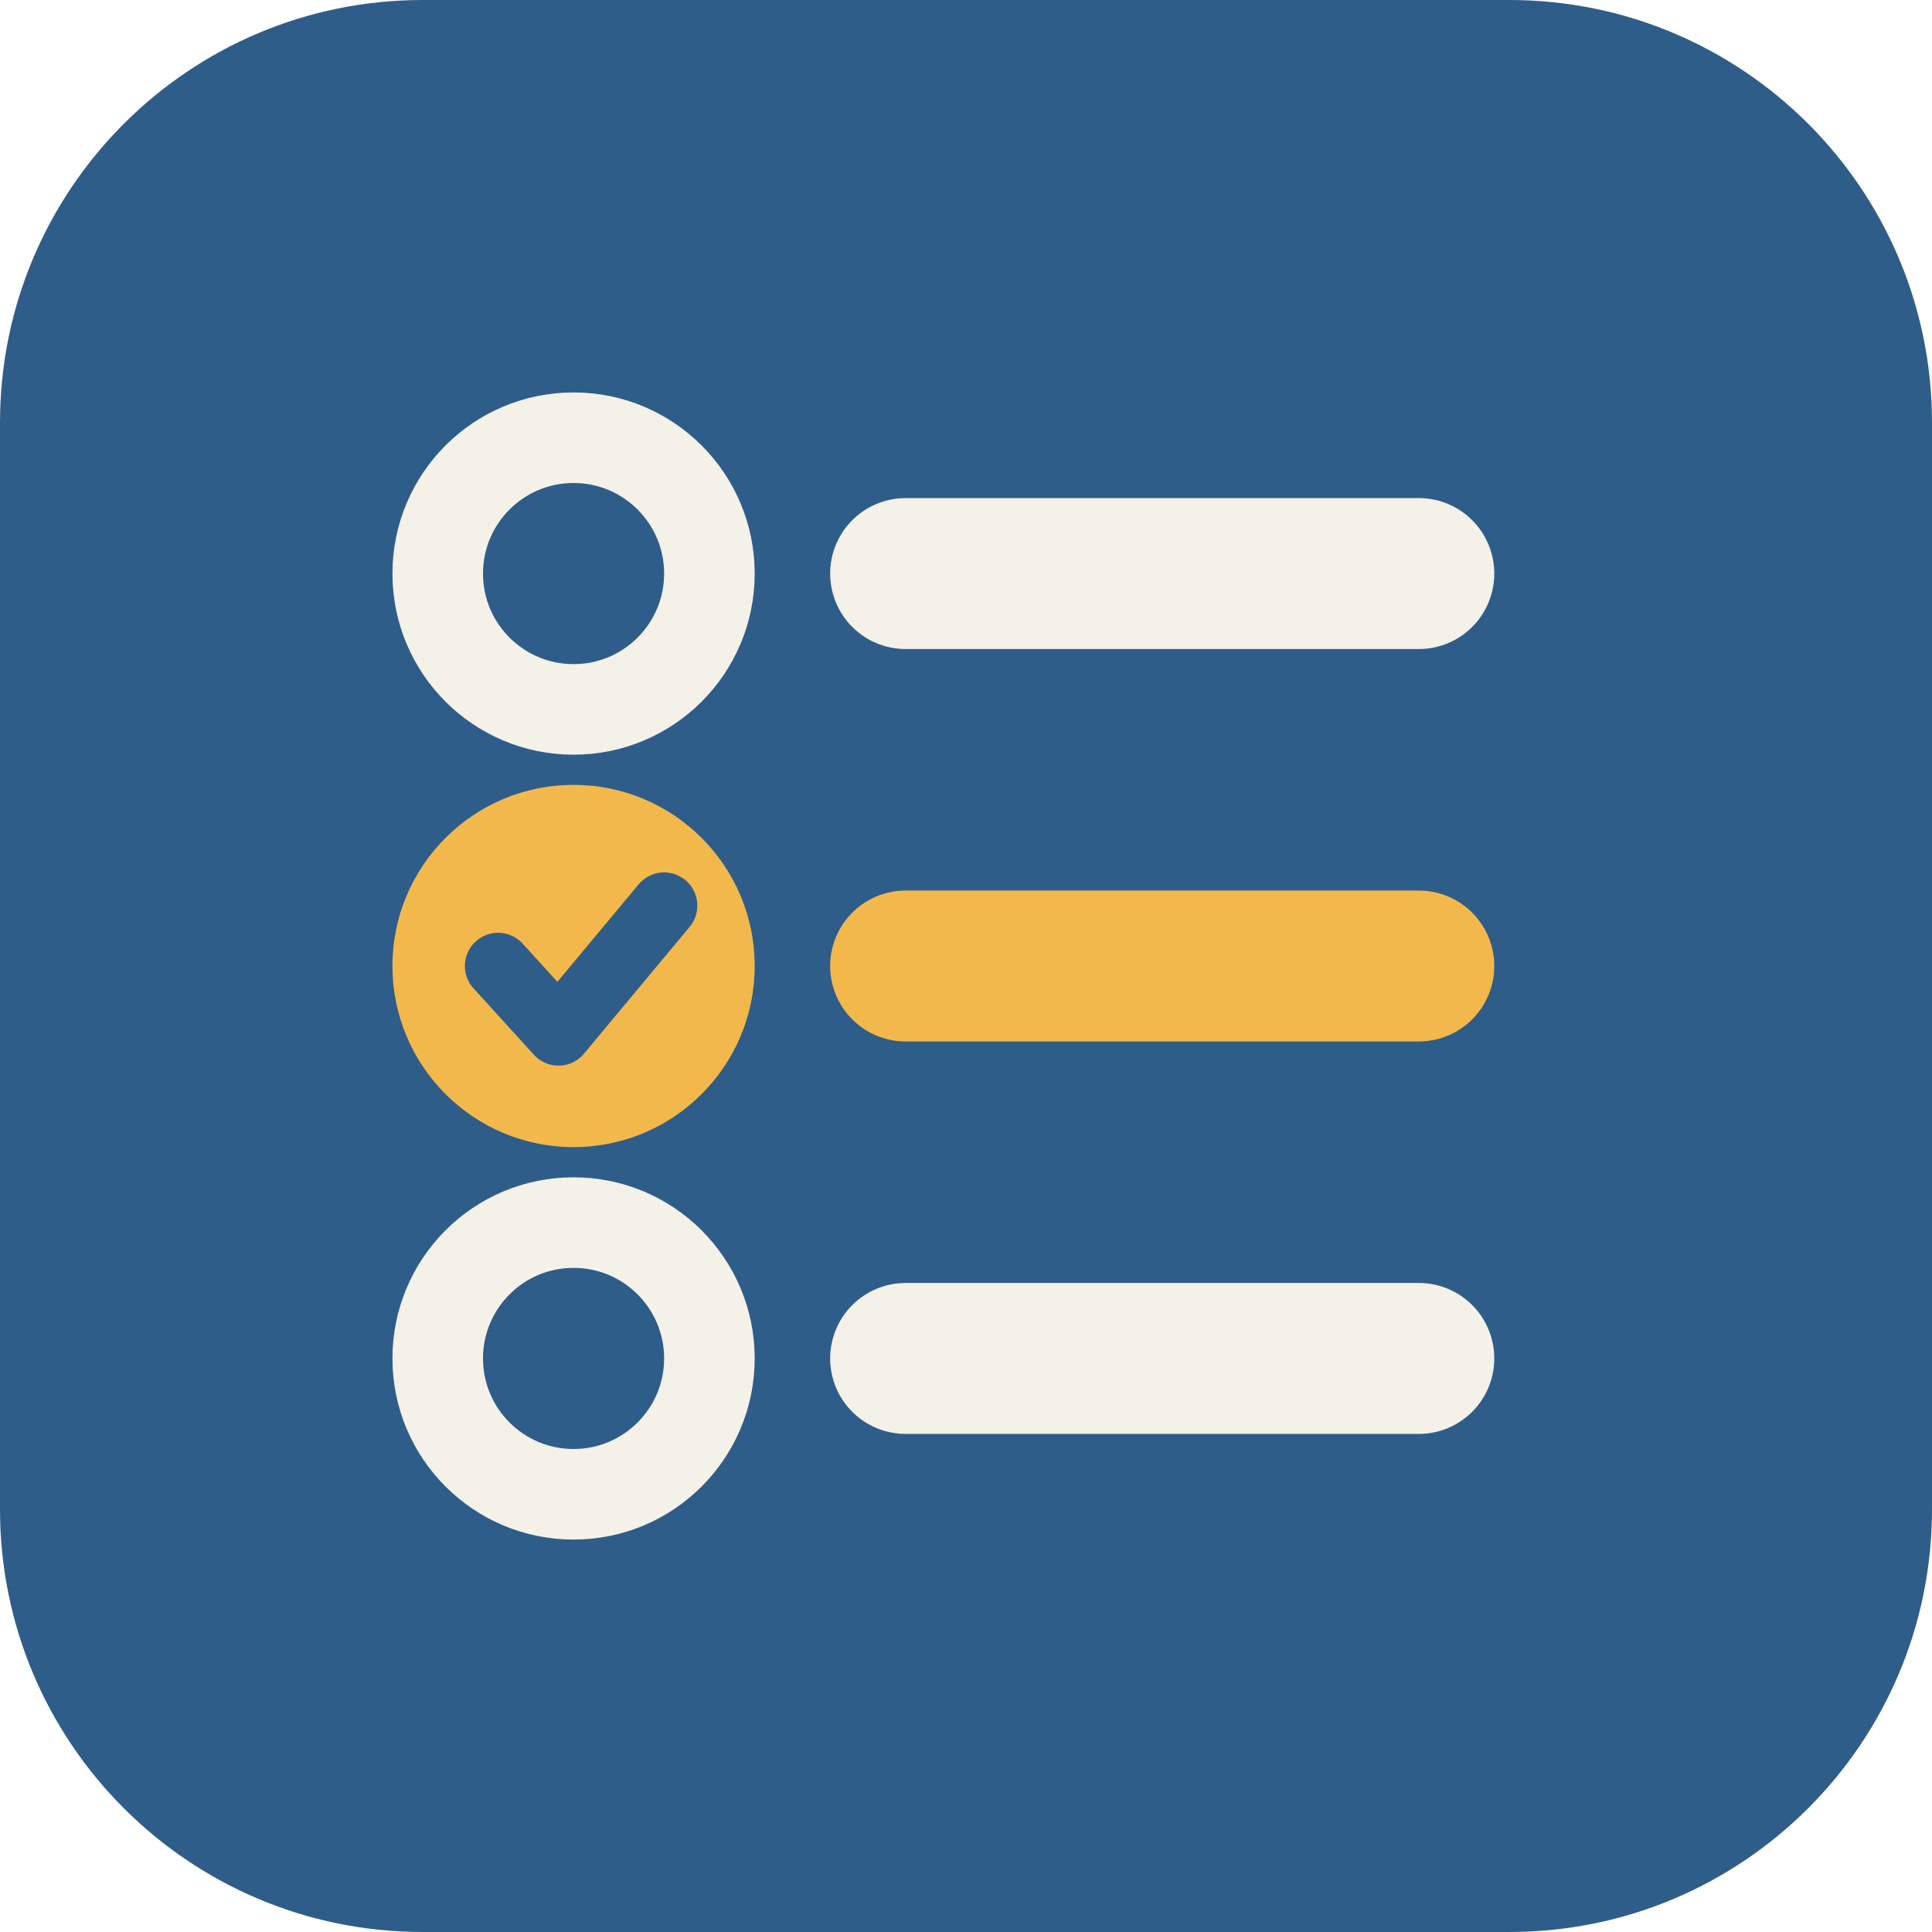
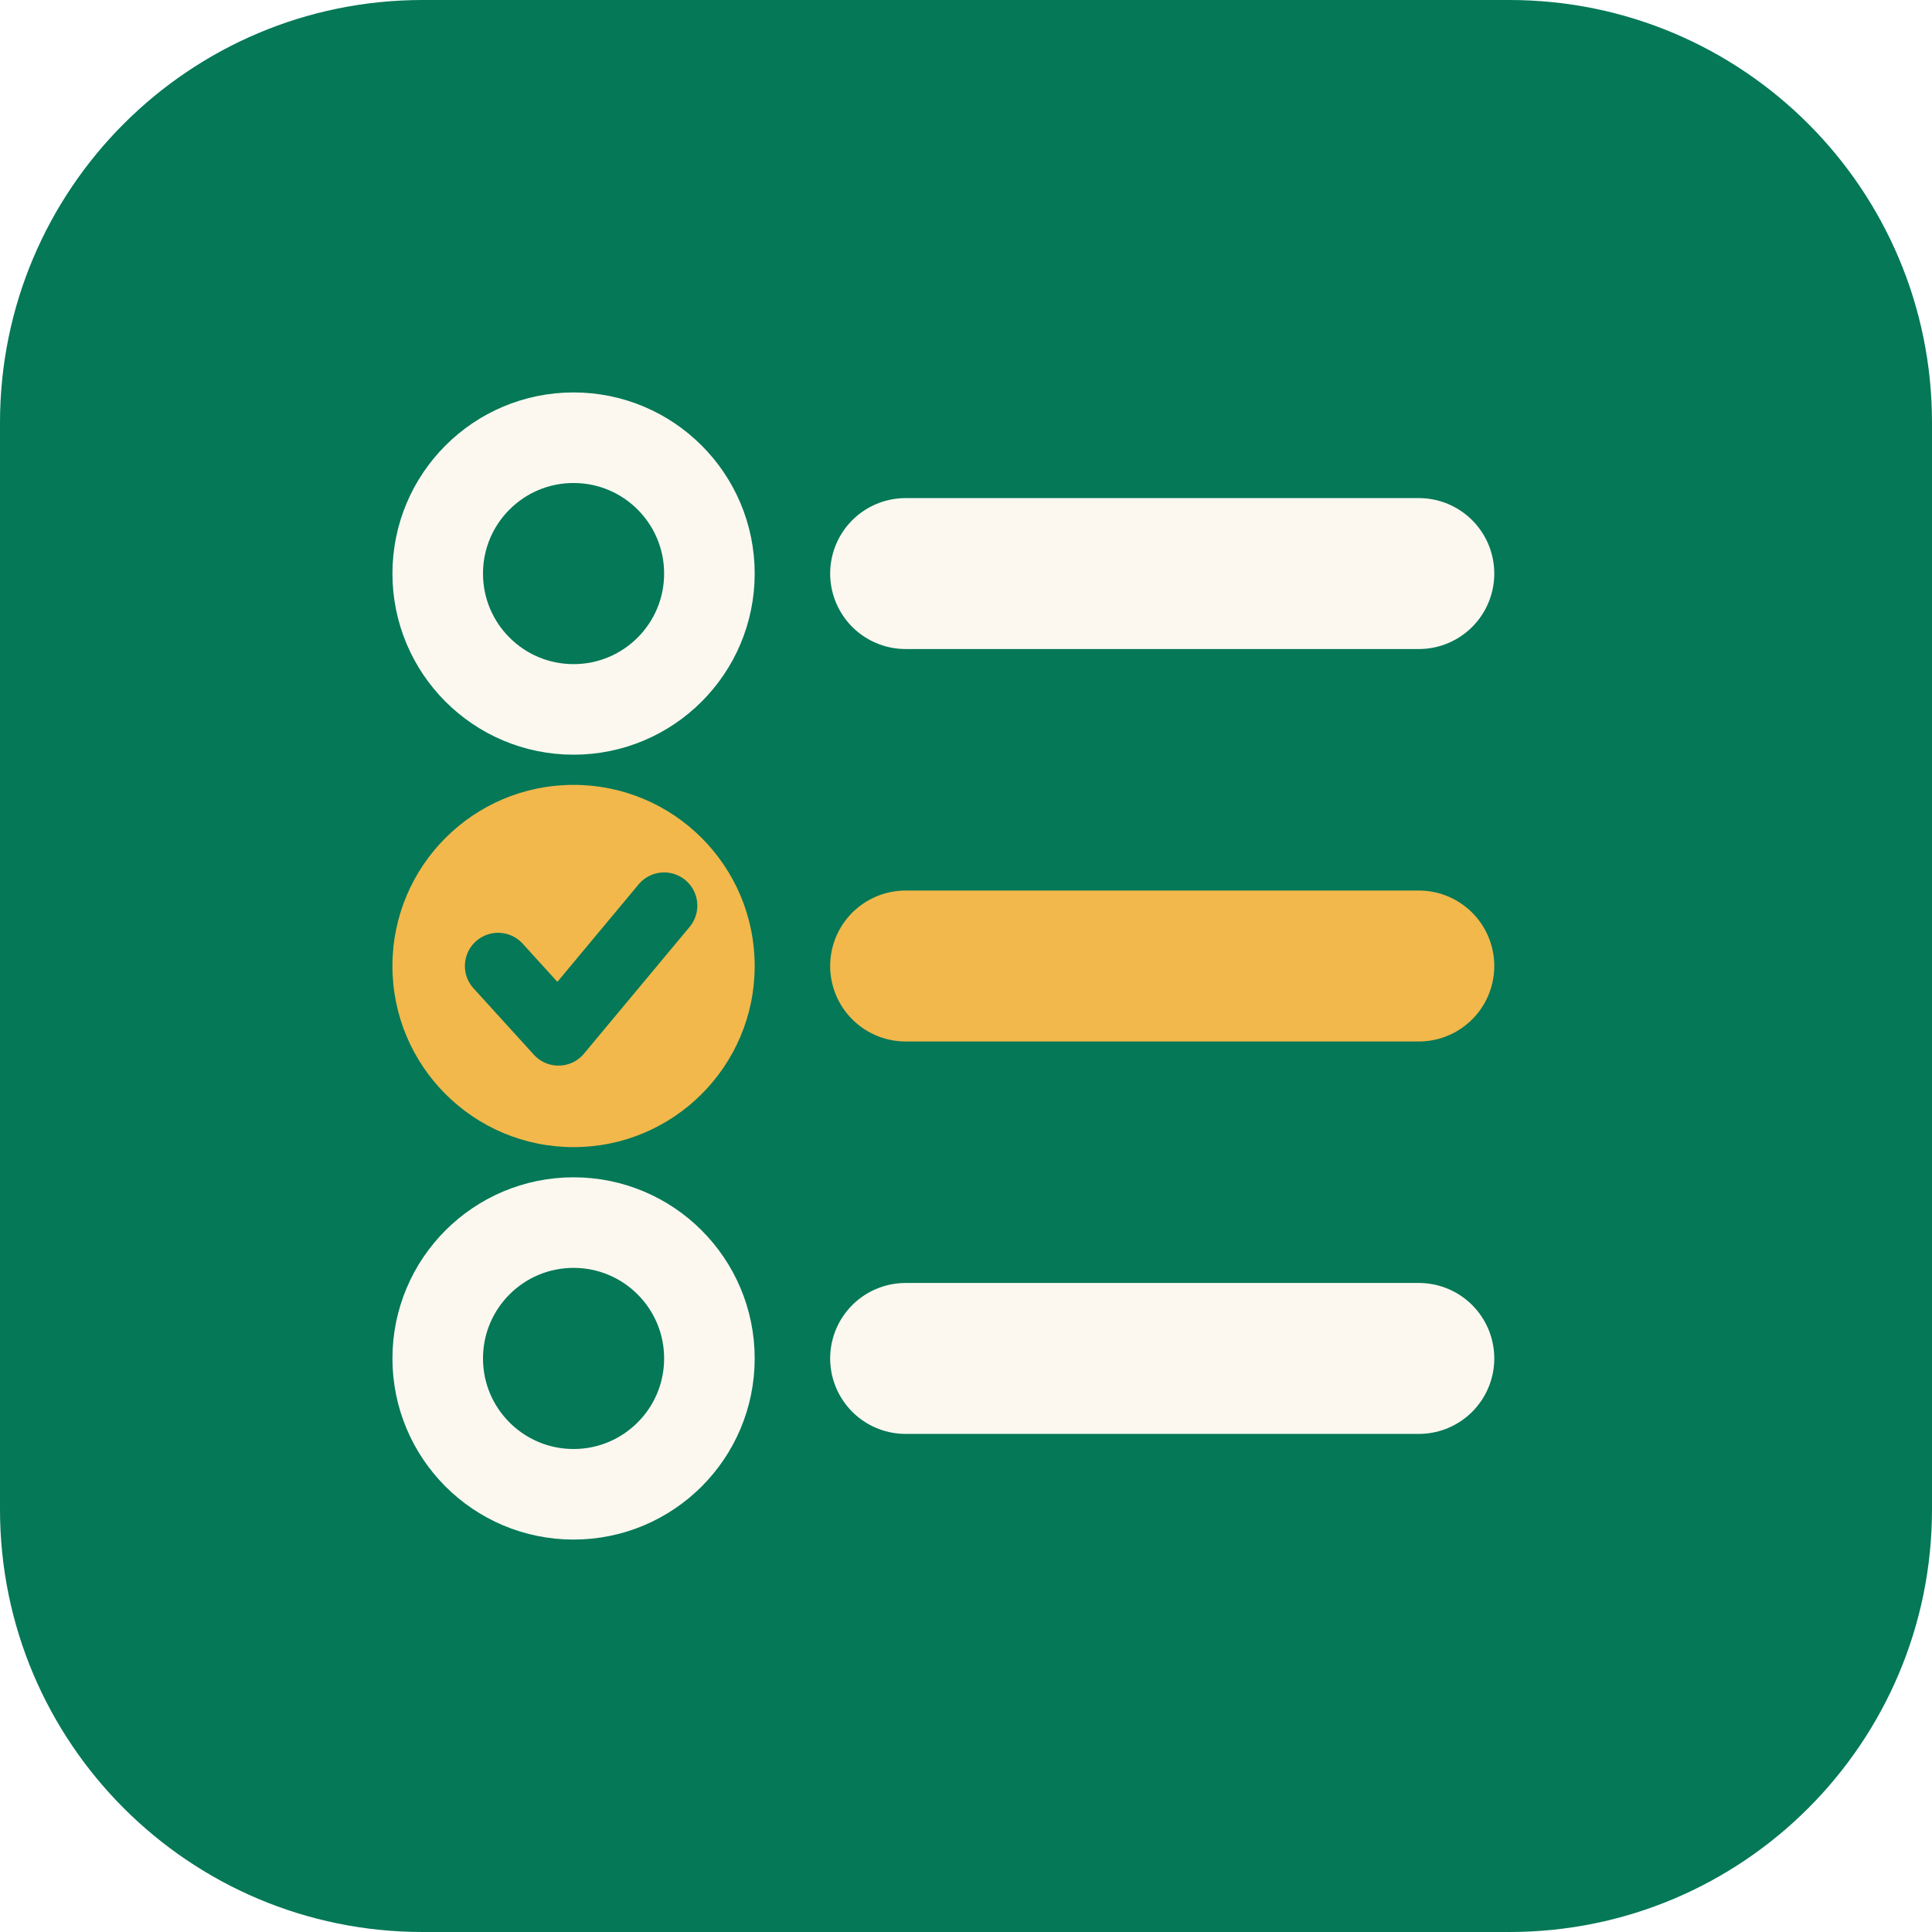
<svg xmlns="http://www.w3.org/2000/svg" viewBox="0 0 64 64">
-   <rect width="64" height="64" rx="14" fill="#2f5d8a" />
-   <circle cx="19" cy="19" r="4.5" fill="none" stroke="#f4f1e8" stroke-width="3" />
-   <path d="M30 19h17" fill="none" stroke="#f4f1e8" stroke-width="5" stroke-linecap="round" />
+   <rect width="64" height="64" rx="14" fill="#047857" />
+   <circle cx="19" cy="19" r="4.5" fill="none" stroke="#fcf8ef" stroke-width="3" />
+   <path d="M30 19h17" fill="none" stroke="#fcf8ef" stroke-width="5" stroke-linecap="round" />
  <circle cx="19" cy="32" r="6" fill="#f2b84b" />
-   <path d="M16.5 32l2 2.2 3.5-4.2" fill="none" stroke="#2f5d8a" stroke-width="2.2" stroke-linecap="round" stroke-linejoin="round" />
+   <path d="M16.5 32l2 2.2 3.5-4.2" fill="none" stroke="#047857" stroke-width="2.2" stroke-linecap="round" stroke-linejoin="round" />
  <path d="M30 32h17" fill="none" stroke="#f2b84b" stroke-width="5" stroke-linecap="round" />
-   <circle cx="19" cy="45" r="4.5" fill="none" stroke="#f4f1e8" stroke-width="3" />
-   <path d="M30 45h17" fill="none" stroke="#f4f1e8" stroke-width="5" stroke-linecap="round" />
+   <circle cx="19" cy="45" r="4.5" fill="none" stroke="#fcf8ef" stroke-width="3" />
+   <path d="M30 45h17" fill="none" stroke="#fcf8ef" stroke-width="5" stroke-linecap="round" />
</svg>
